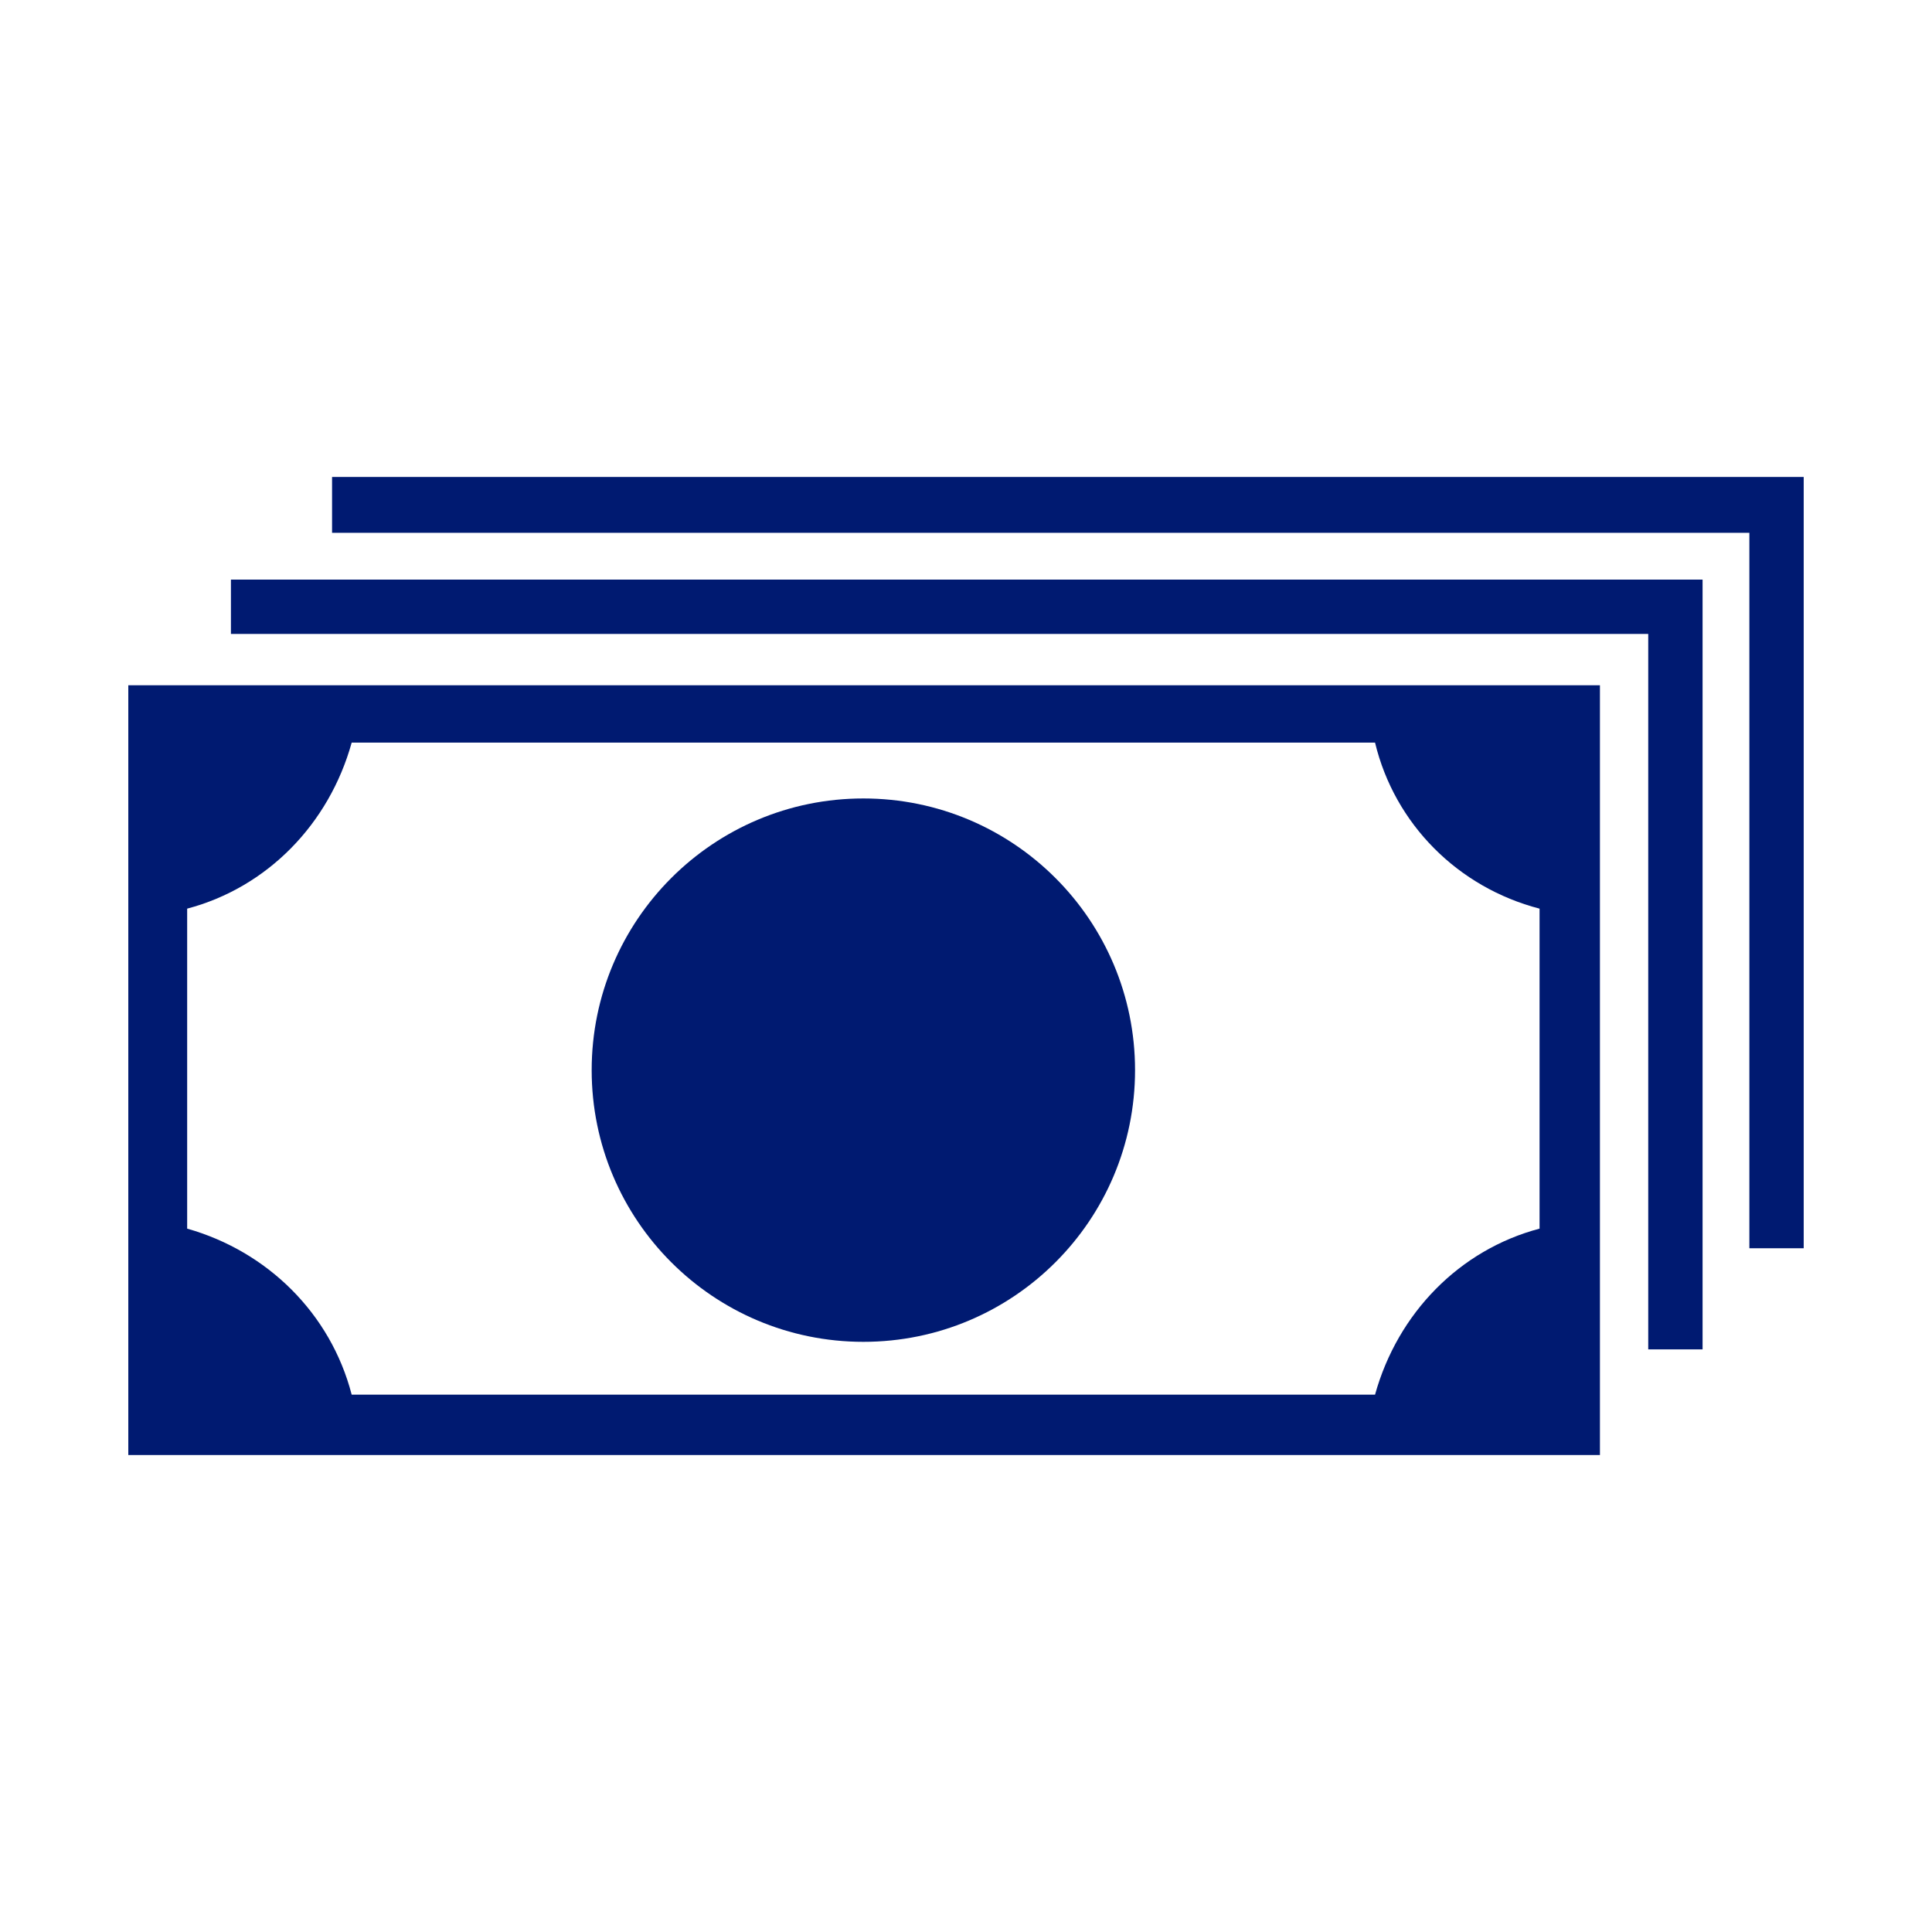
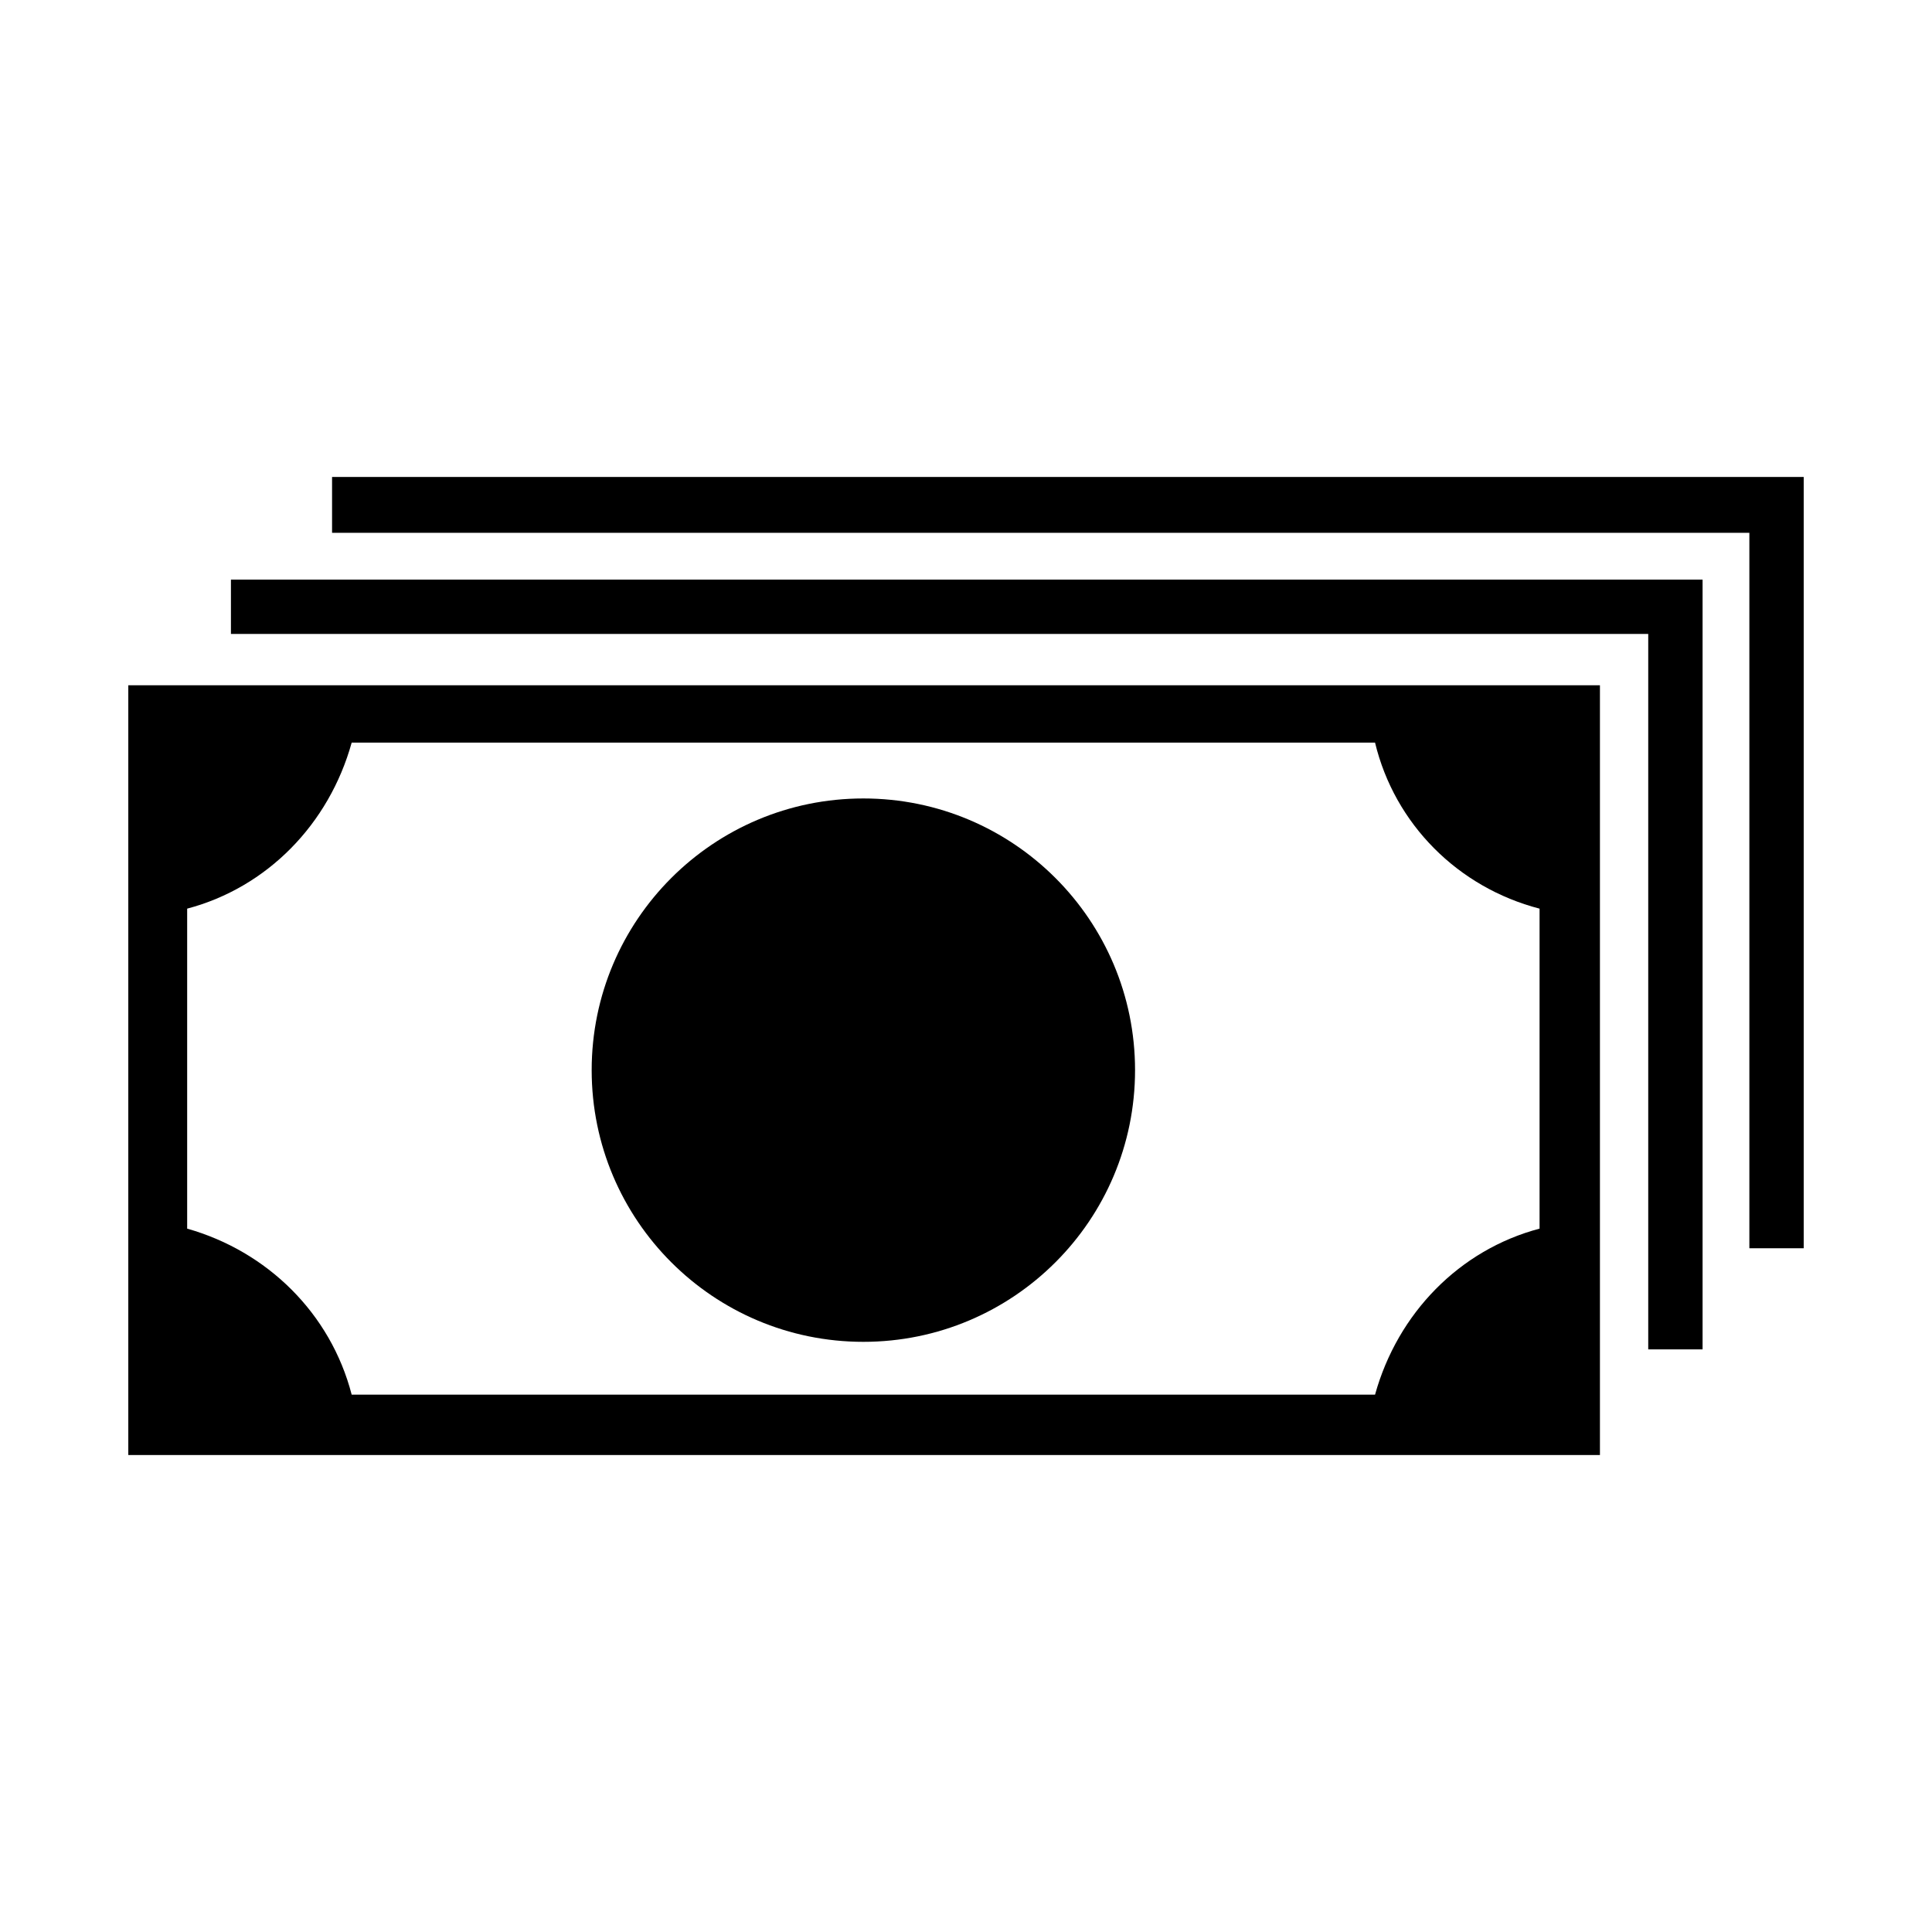
- <svg xmlns="http://www.w3.org/2000/svg" fill="#001a71" height="800px" width="800px" version="1.1" id="_x31_" viewBox="0 0 128 128" xml:space="preserve">
+ <svg xmlns="http://www.w3.org/2000/svg" fill="#000" height="800px" width="800px" version="1.1" id="_x31_" viewBox="0 0 128 128" xml:space="preserve">
  <g>
    <polygon points="22,31.6 22,35.3 115.9,35.3 115.9,82.7 119.5,82.7 119.5,31.6  " />
    <polygon points="15.3,42 109.2,42 109.2,89.4 112.8,89.4 112.8,38.4 15.3,38.4  " />
    <path d="M23.9,45.4H8.5v15.4V81v15.4h15.4h66.7H106V81V60.8V45.4H90.6H23.9z M102,60.2v21.2c-5.3,1.4-9.4,5.6-10.9,11H23.3   c-1.4-5.4-5.6-9.5-10.9-11V60.2c5.3-1.4,9.4-5.6,10.9-11h67.8C92.4,54.6,96.6,58.8,102,60.2z" />
    <circle cx="57.2" cy="70.9" r="18" />
  </g>
</svg>
